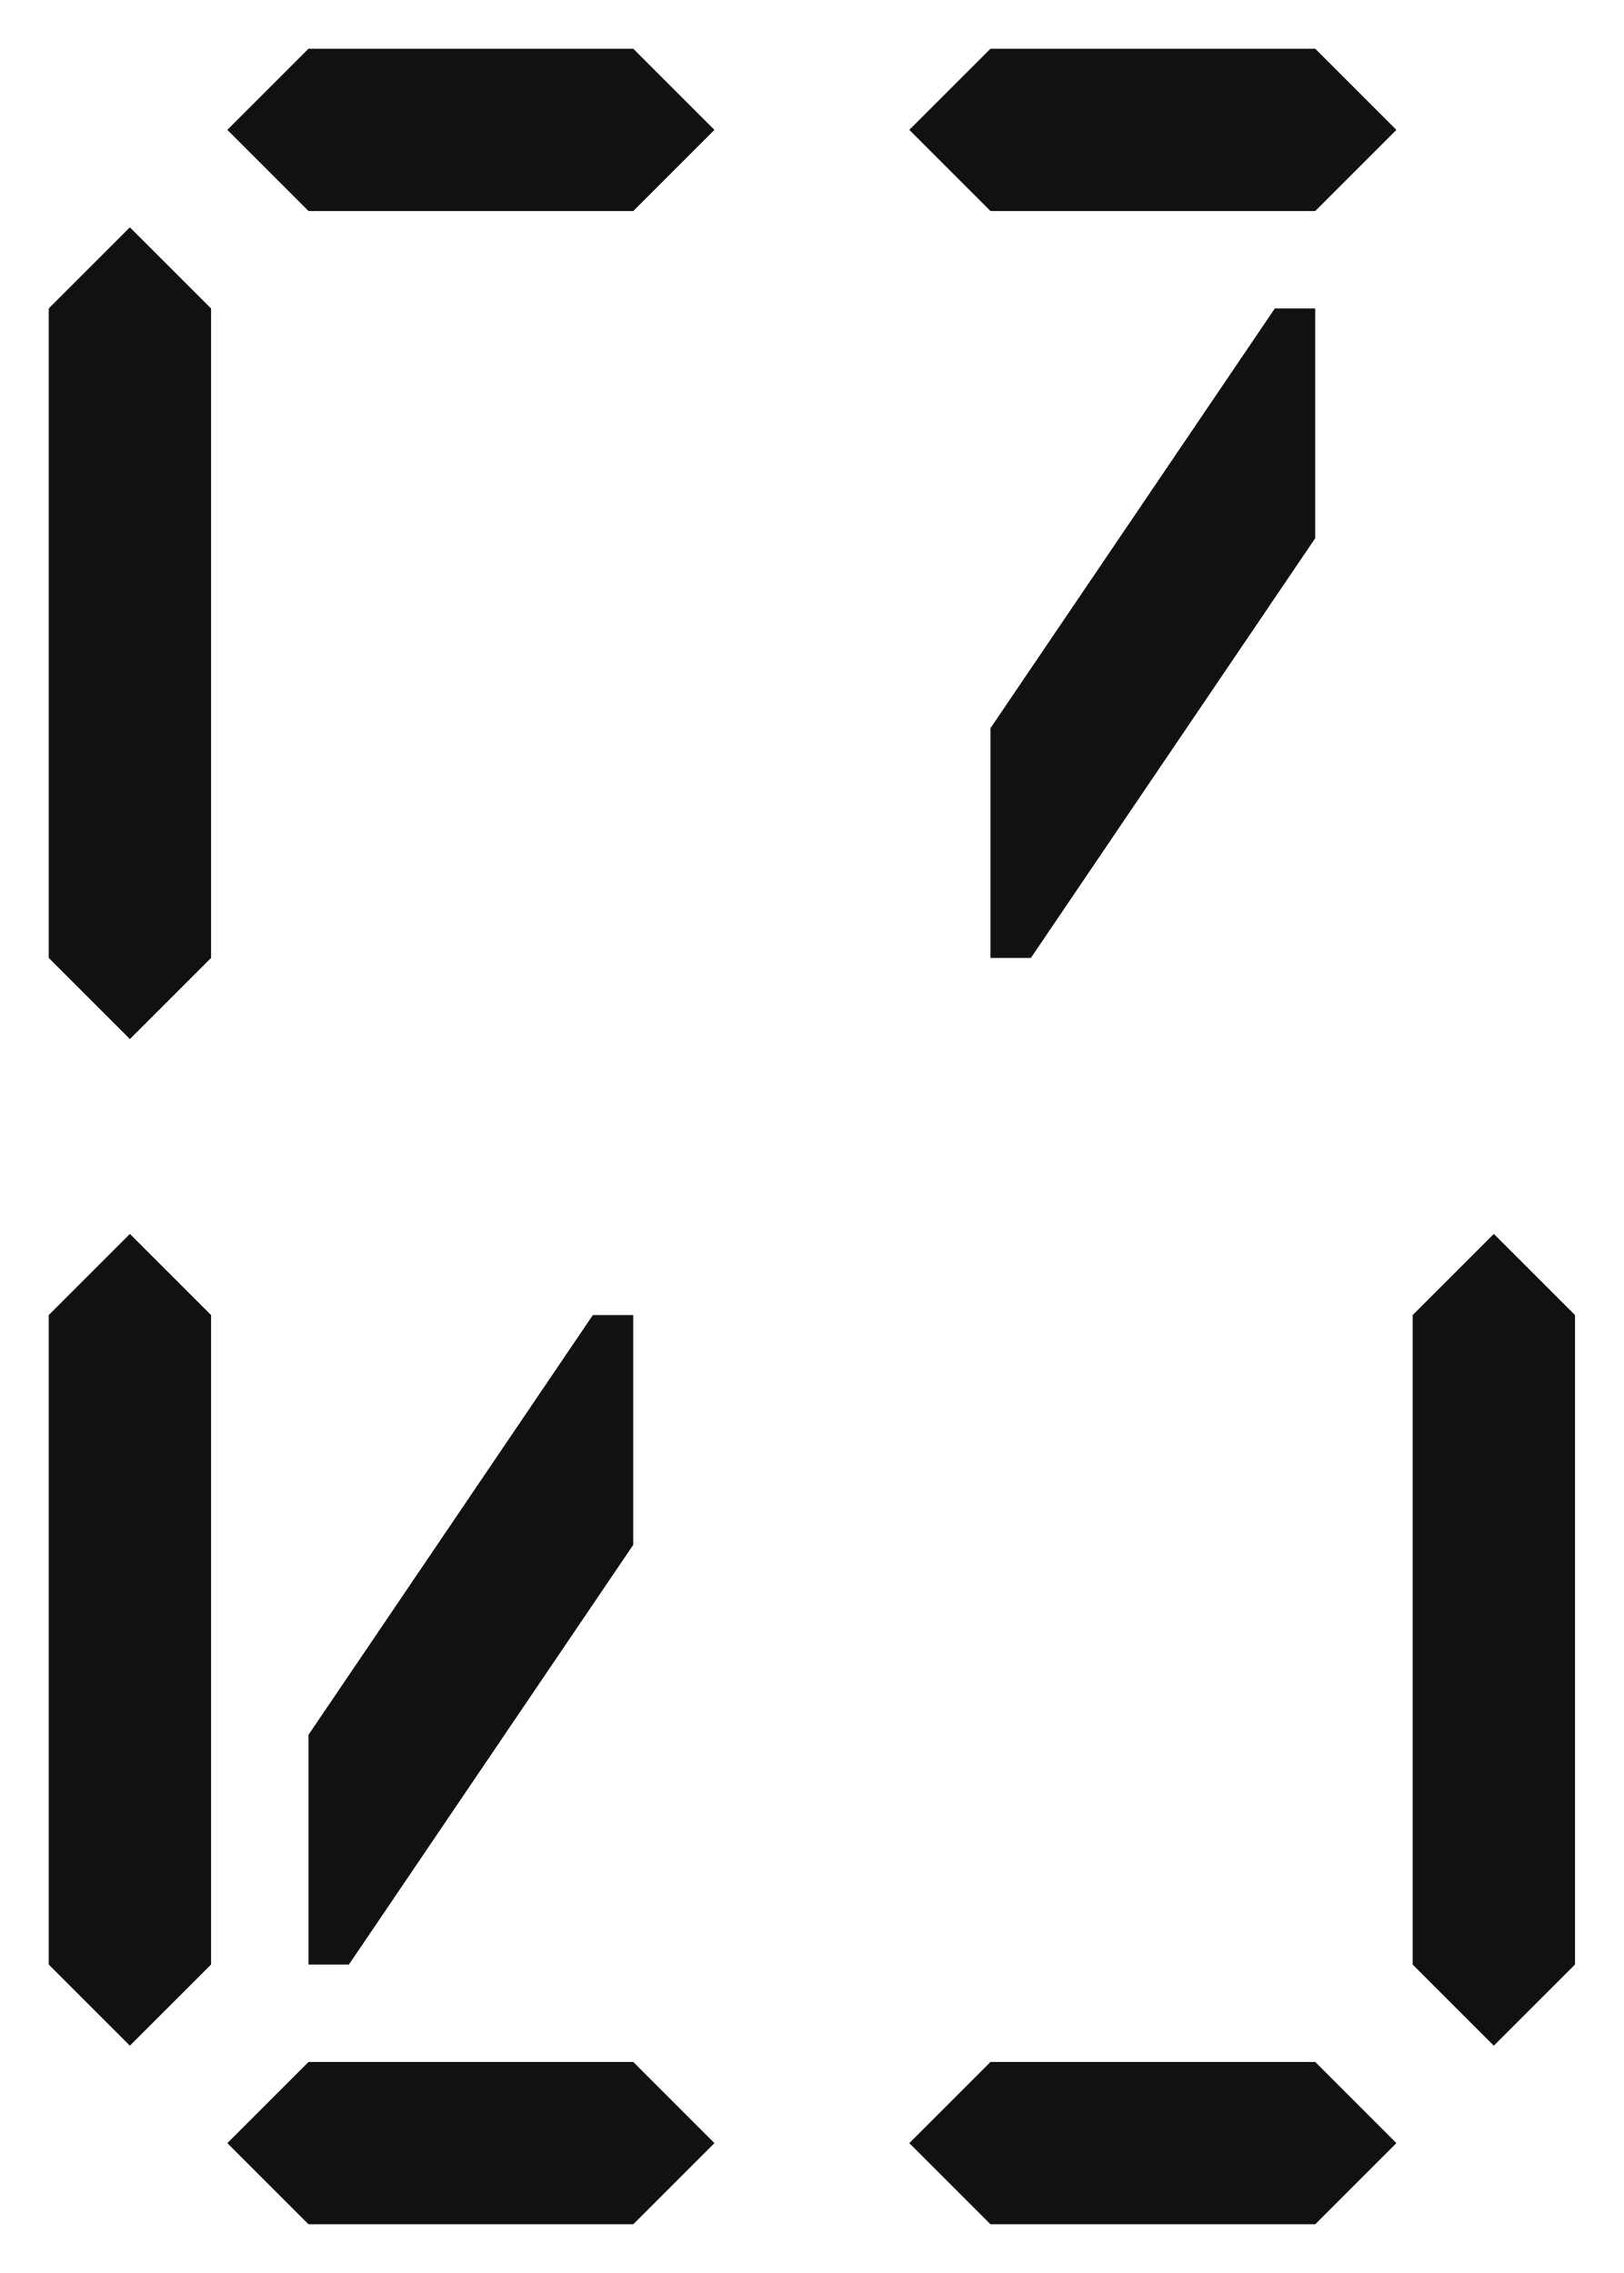
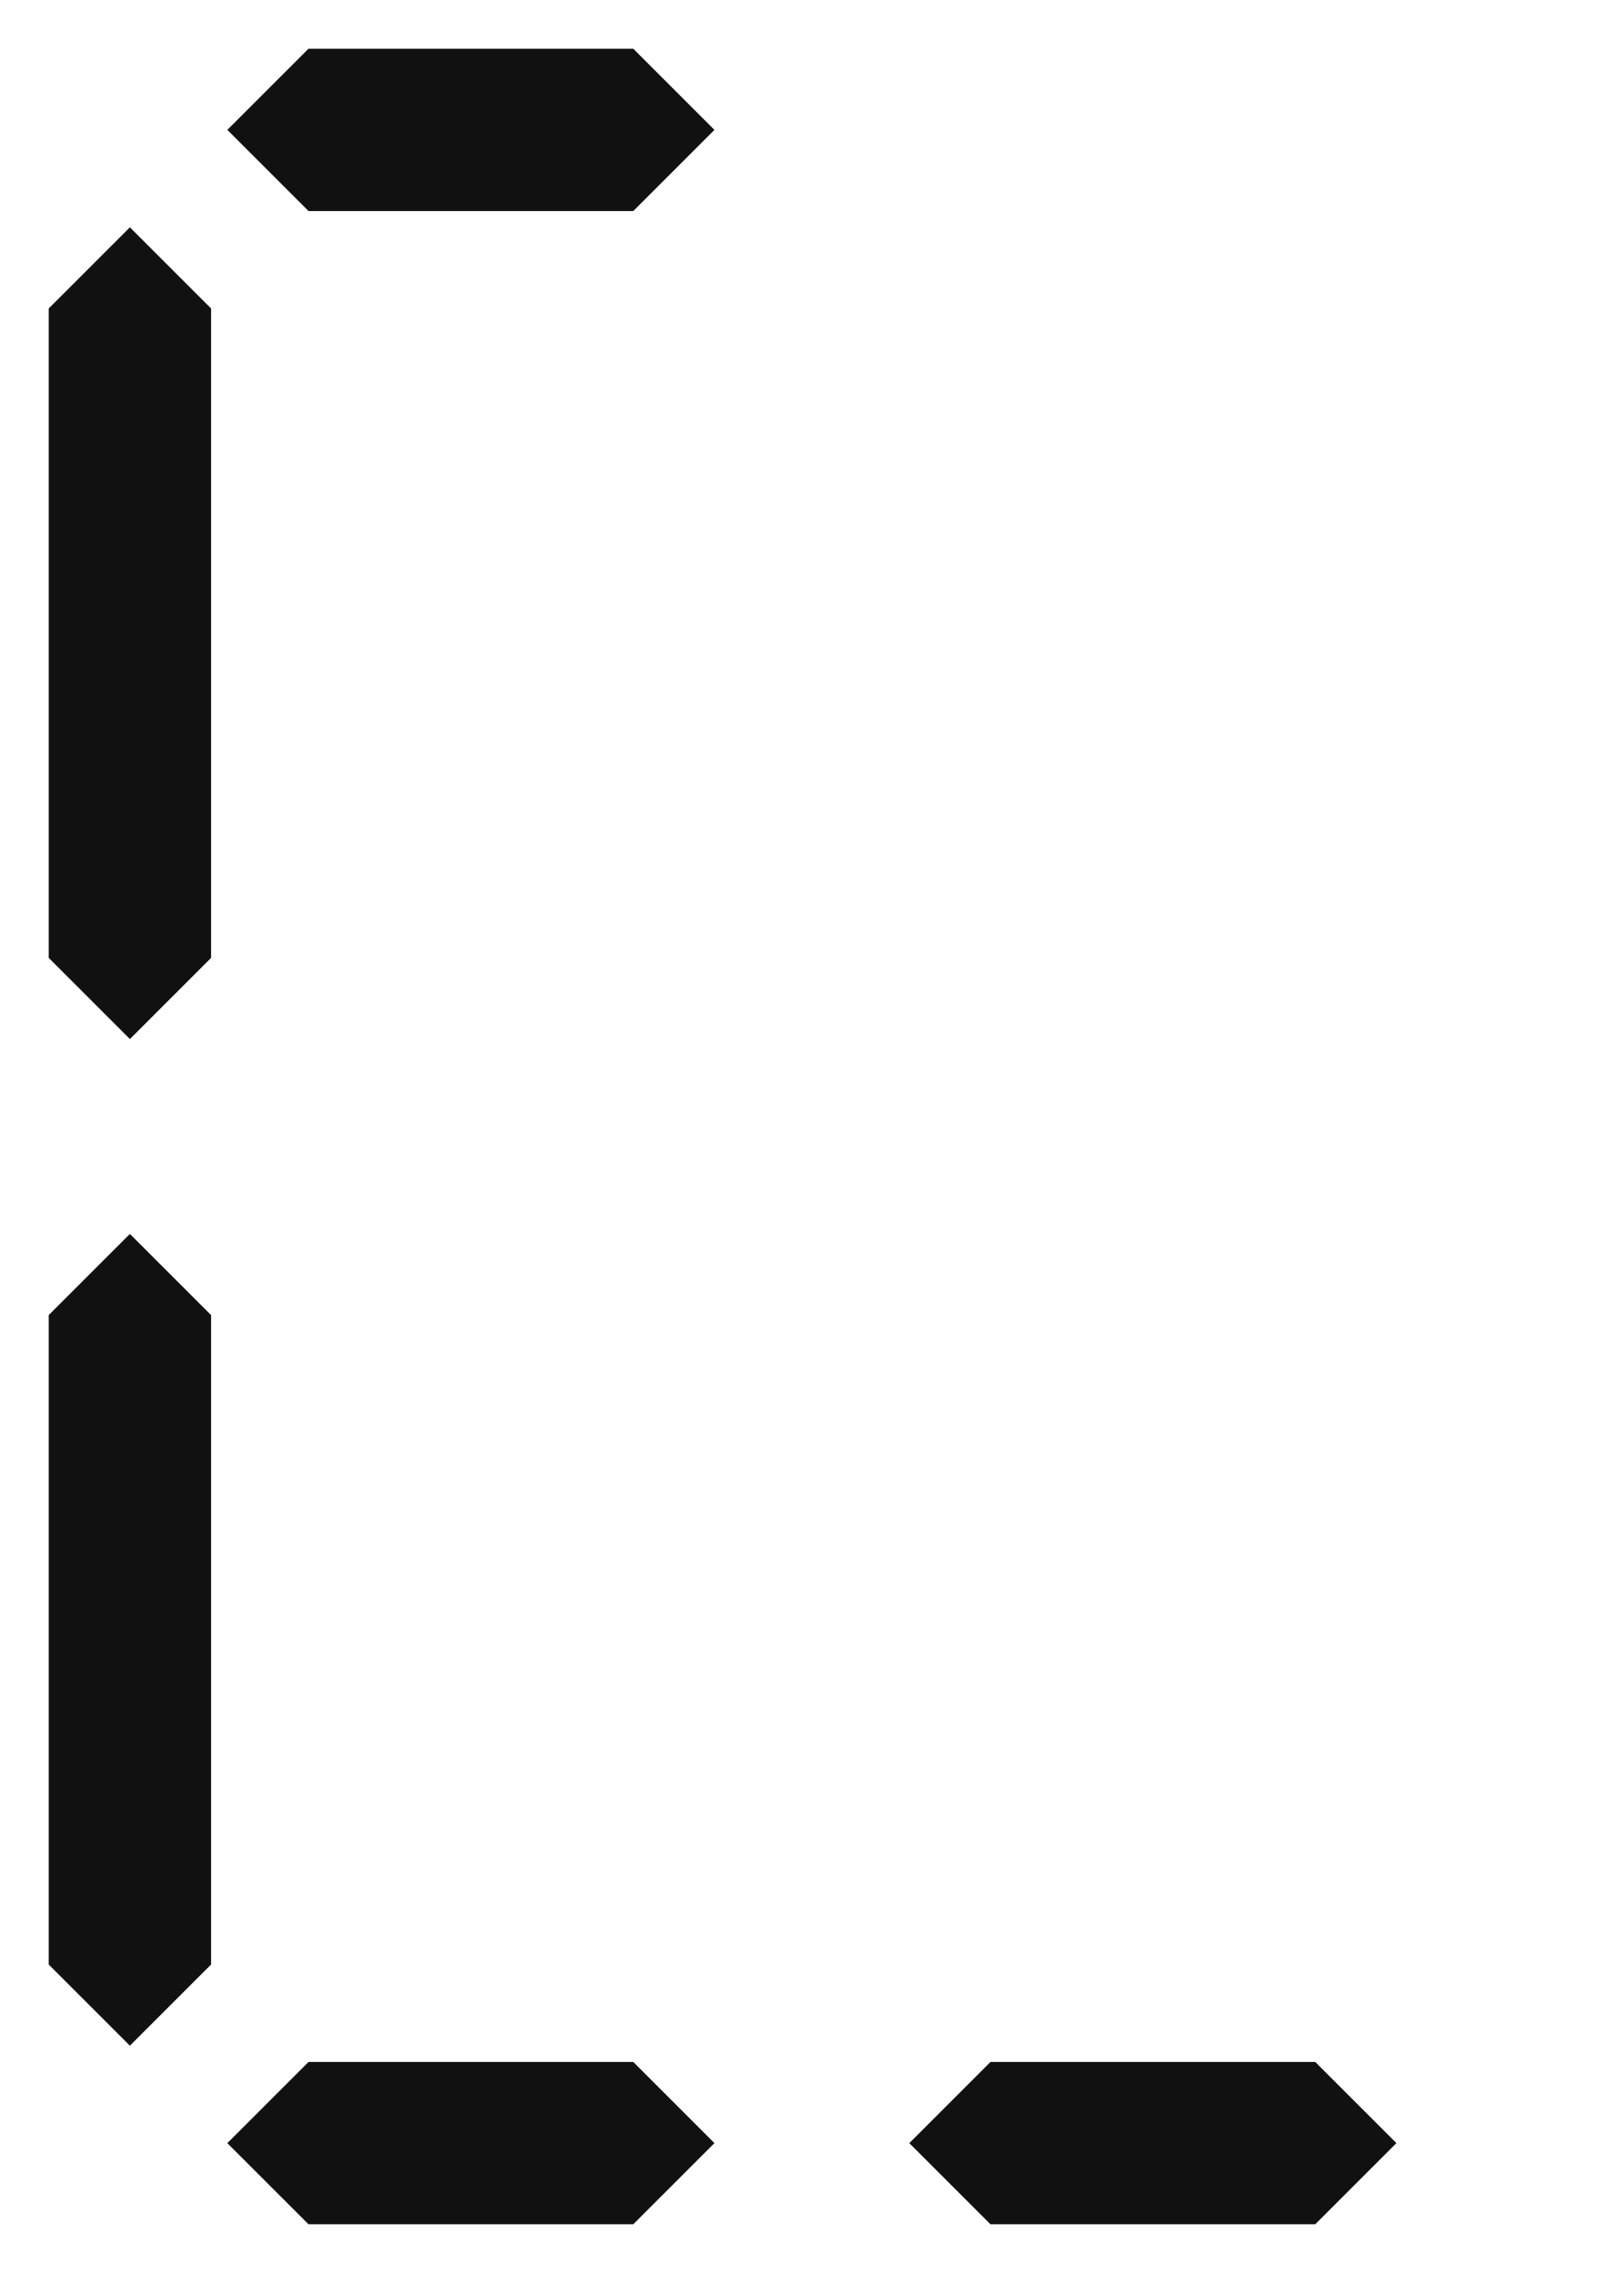
<svg xmlns="http://www.w3.org/2000/svg" viewBox="0 0 100 140" width="100" height="140">
  <polygon data-seg="0" points="14.00,8.00 19.00,13.00 39.00,13.00 44.00,8.00 39.00,3.00 19.00,3.00" fill="#111111" />
-   <polygon data-seg="1" points="56.00,8.00 61.00,13.00 81.00,13.00 86.00,8.00 81.00,3.00 61.00,3.00" fill="#111111" />
  <polygon data-seg="2" points="8.00,14.00 3.00,19.00 3.00,59.00 8.00,64.00 13.00,59.00 13.00,19.00" fill="#111111" />
-   <polygon data-seg="5" points="78.51,19.00 81.00,19.00 81.00,33.15 63.49,59.00 61.00,59.00 61.00,44.85" fill="#111111" />
  <polygon data-seg="9" points="8.00,76.00 3.00,81.00 3.00,121.00 8.00,126.00 13.00,121.00 13.00,81.00" fill="#111111" />
-   <polygon data-seg="A" points="36.51,81.00 39.00,81.00 39.00,95.15 21.49,121.00 19.00,121.00 19.00,106.85" fill="#111111" />
-   <polygon data-seg="D" points="92.00,76.00 87.00,81.00 87.00,121.00 92.00,126.00 97.00,121.00 97.00,81.00" fill="#111111" />
  <polygon data-seg="E" points="14.00,132.00 19.00,137.00 39.00,137.00 44.00,132.00 39.00,127.00 19.00,127.00" fill="#111111" />
  <polygon data-seg="F" points="56.00,132.00 61.00,137.00 81.00,137.00 86.00,132.00 81.00,127.00 61.00,127.00" fill="#111111" />
</svg>
